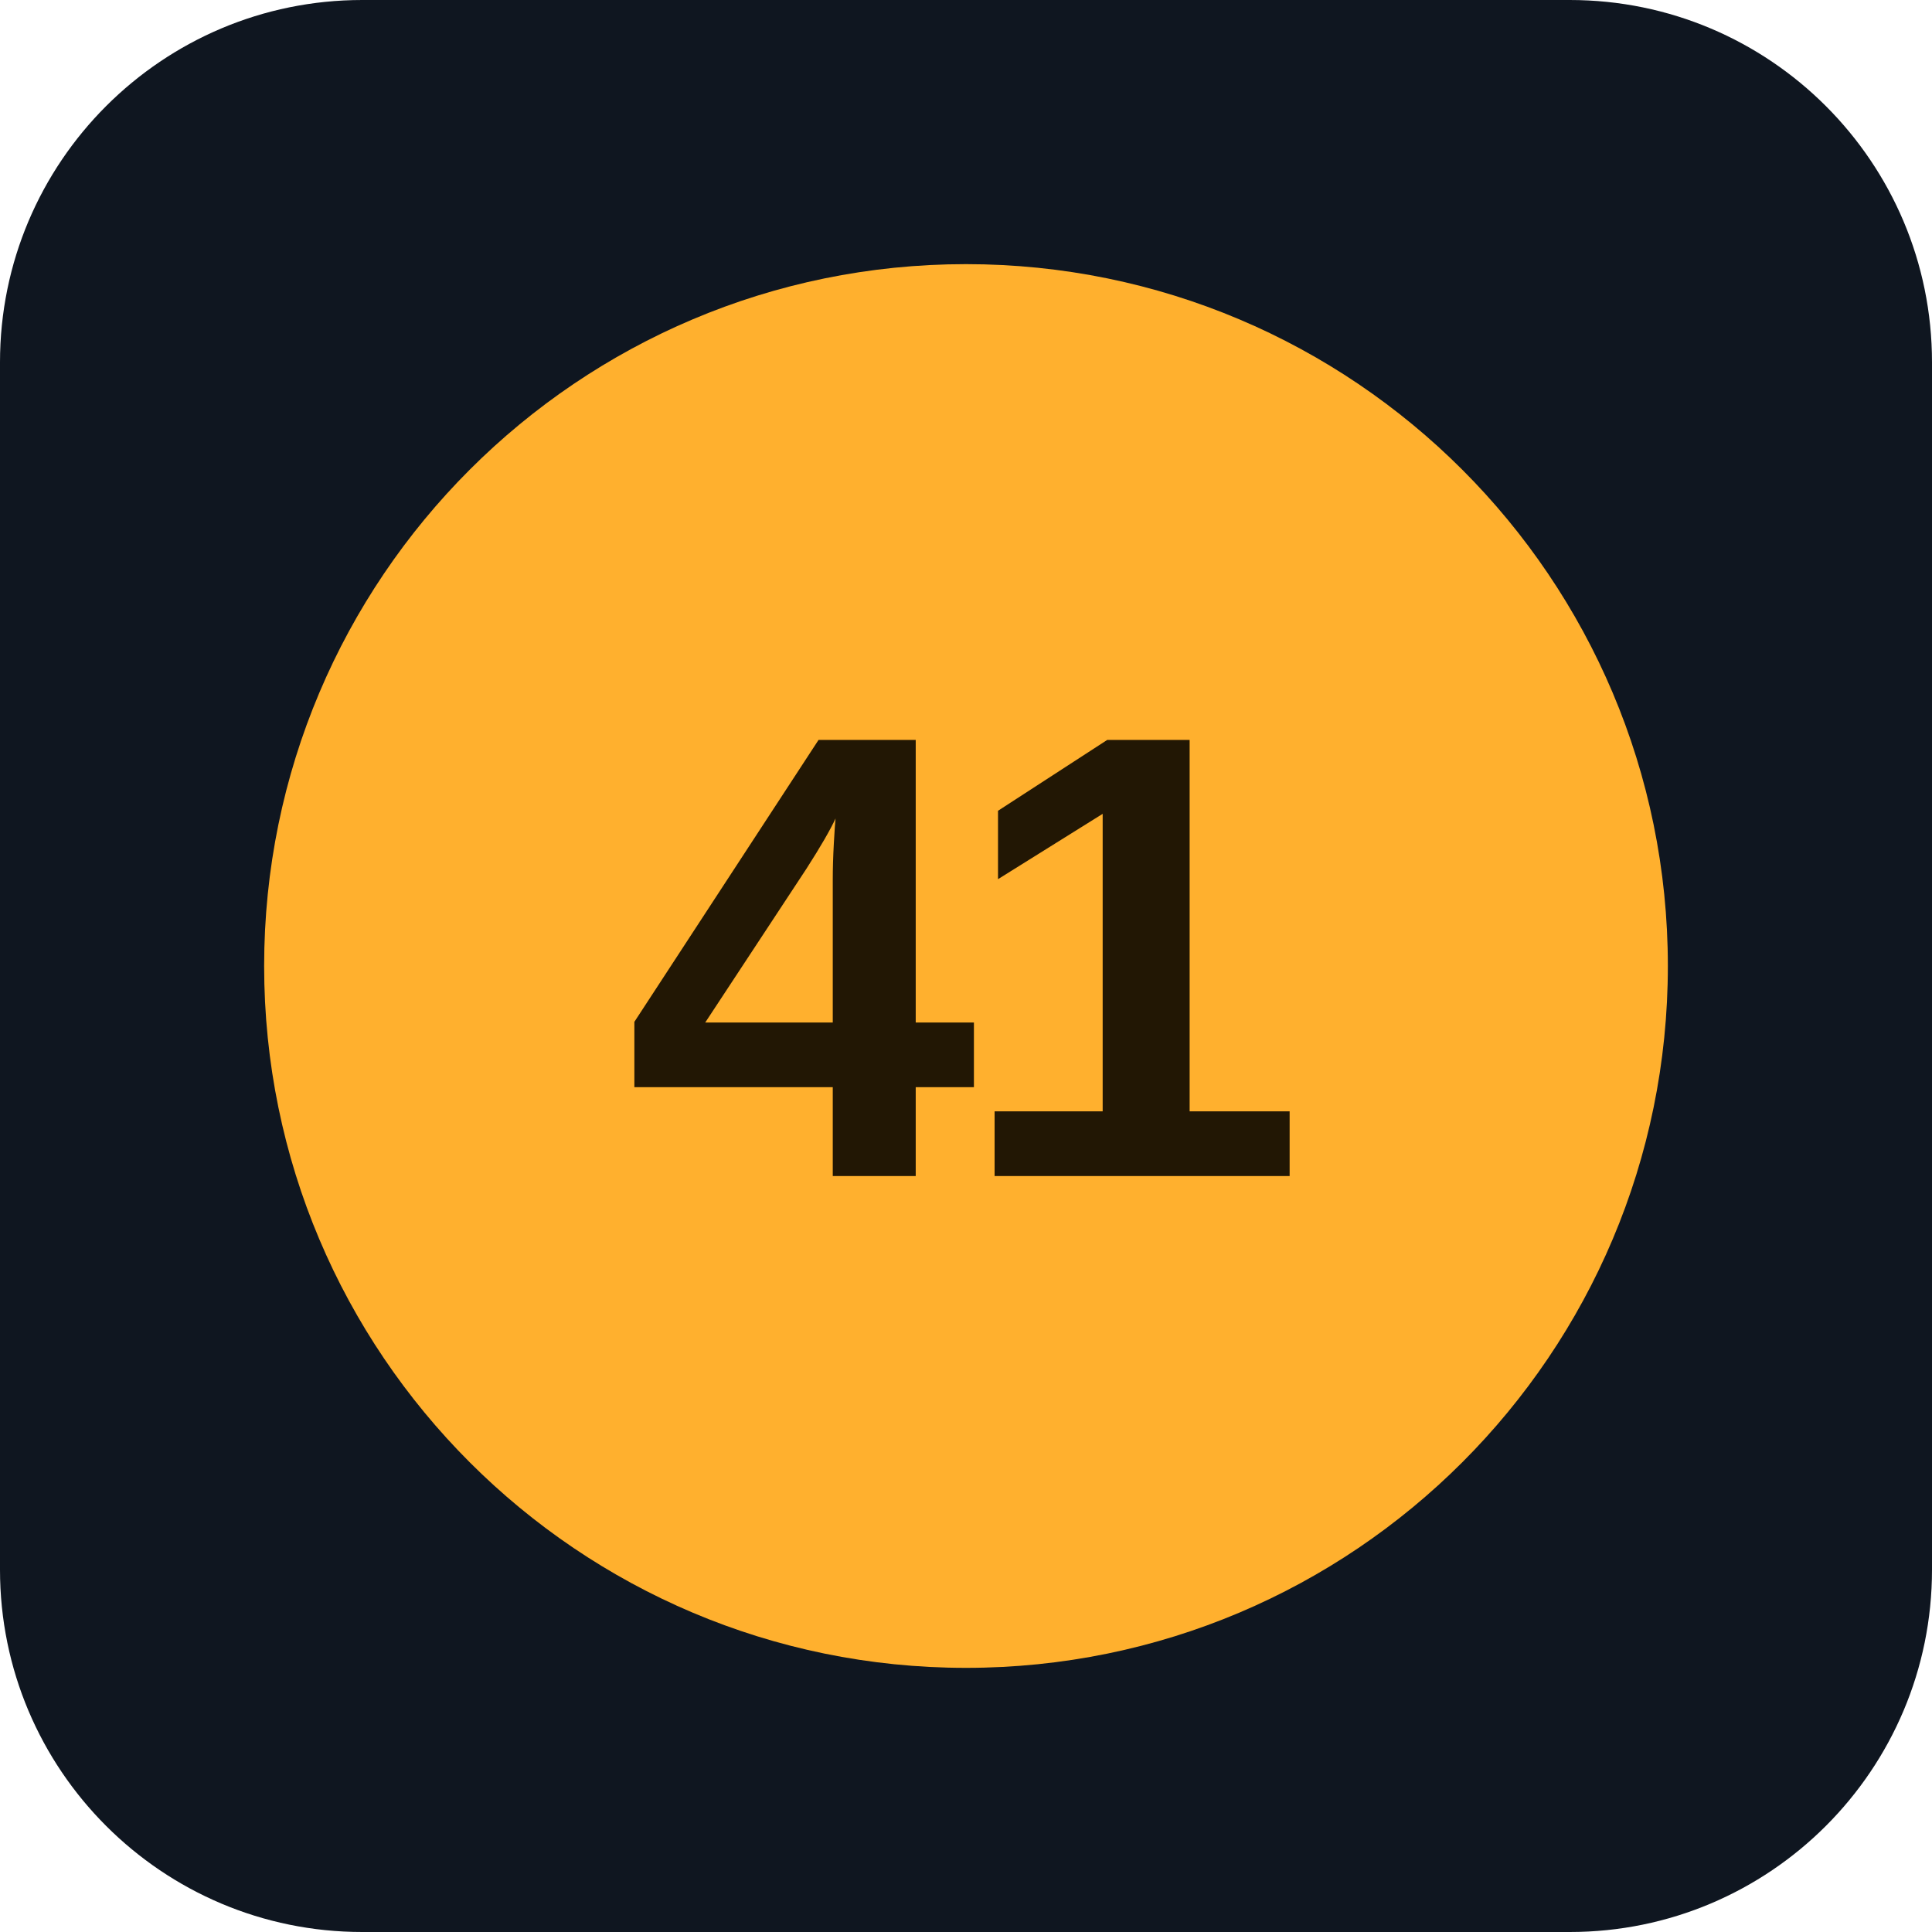
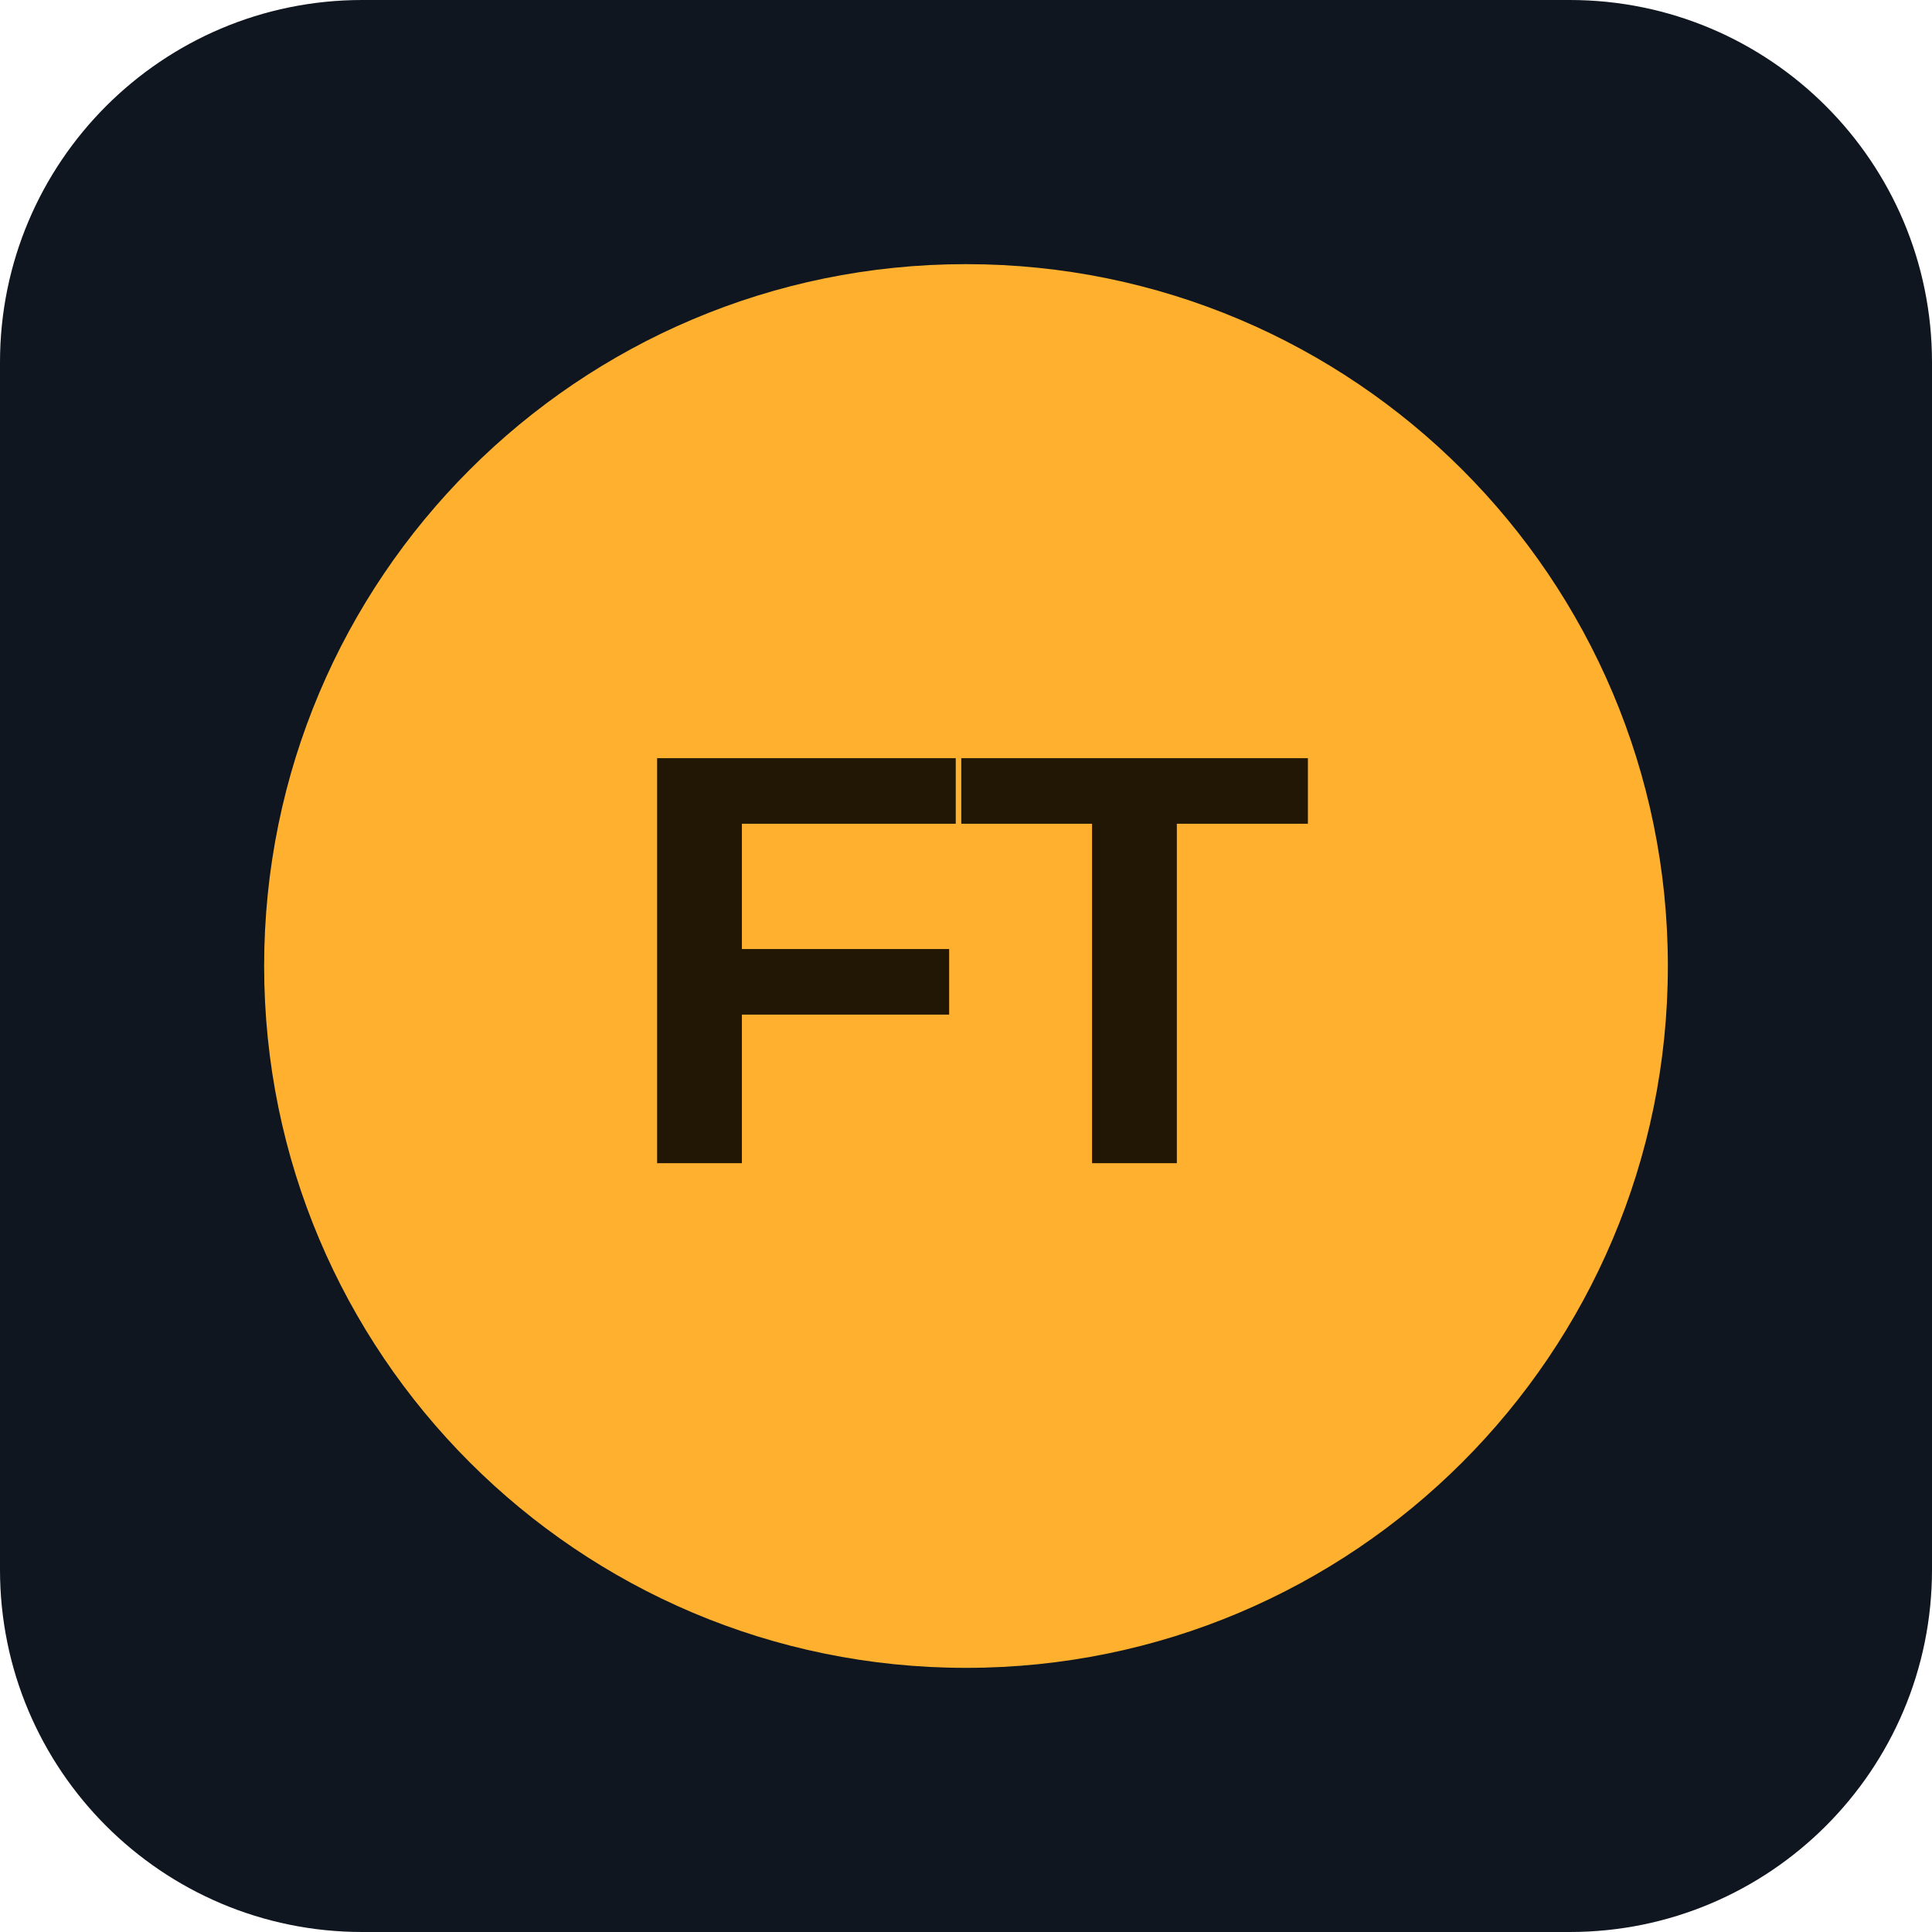
<svg xmlns="http://www.w3.org/2000/svg" viewBox="0 0 512 512" width="512" height="512">
  <rect width="512" height="512" rx="96" fill="#0f1620" />
  <circle cx="256" cy="256" r="186" fill="#ffb02e" />
-   <text x="256" y="264" text-anchor="middle" dominant-baseline="middle" font-family="Segoe UI, Arial, Helvetica, sans-serif" font-size="168" font-weight="800" fill="#221704" letter-spacing="-6">41</text>
+   <text x="256" y="264" text-anchor="middle" dominant-baseline="middle" font-family="Segoe UI, Arial, Helvetica, sans-serif" font-size="156" font-weight="800" fill="#221704" letter-spacing="-6">FT</text>
</svg>
